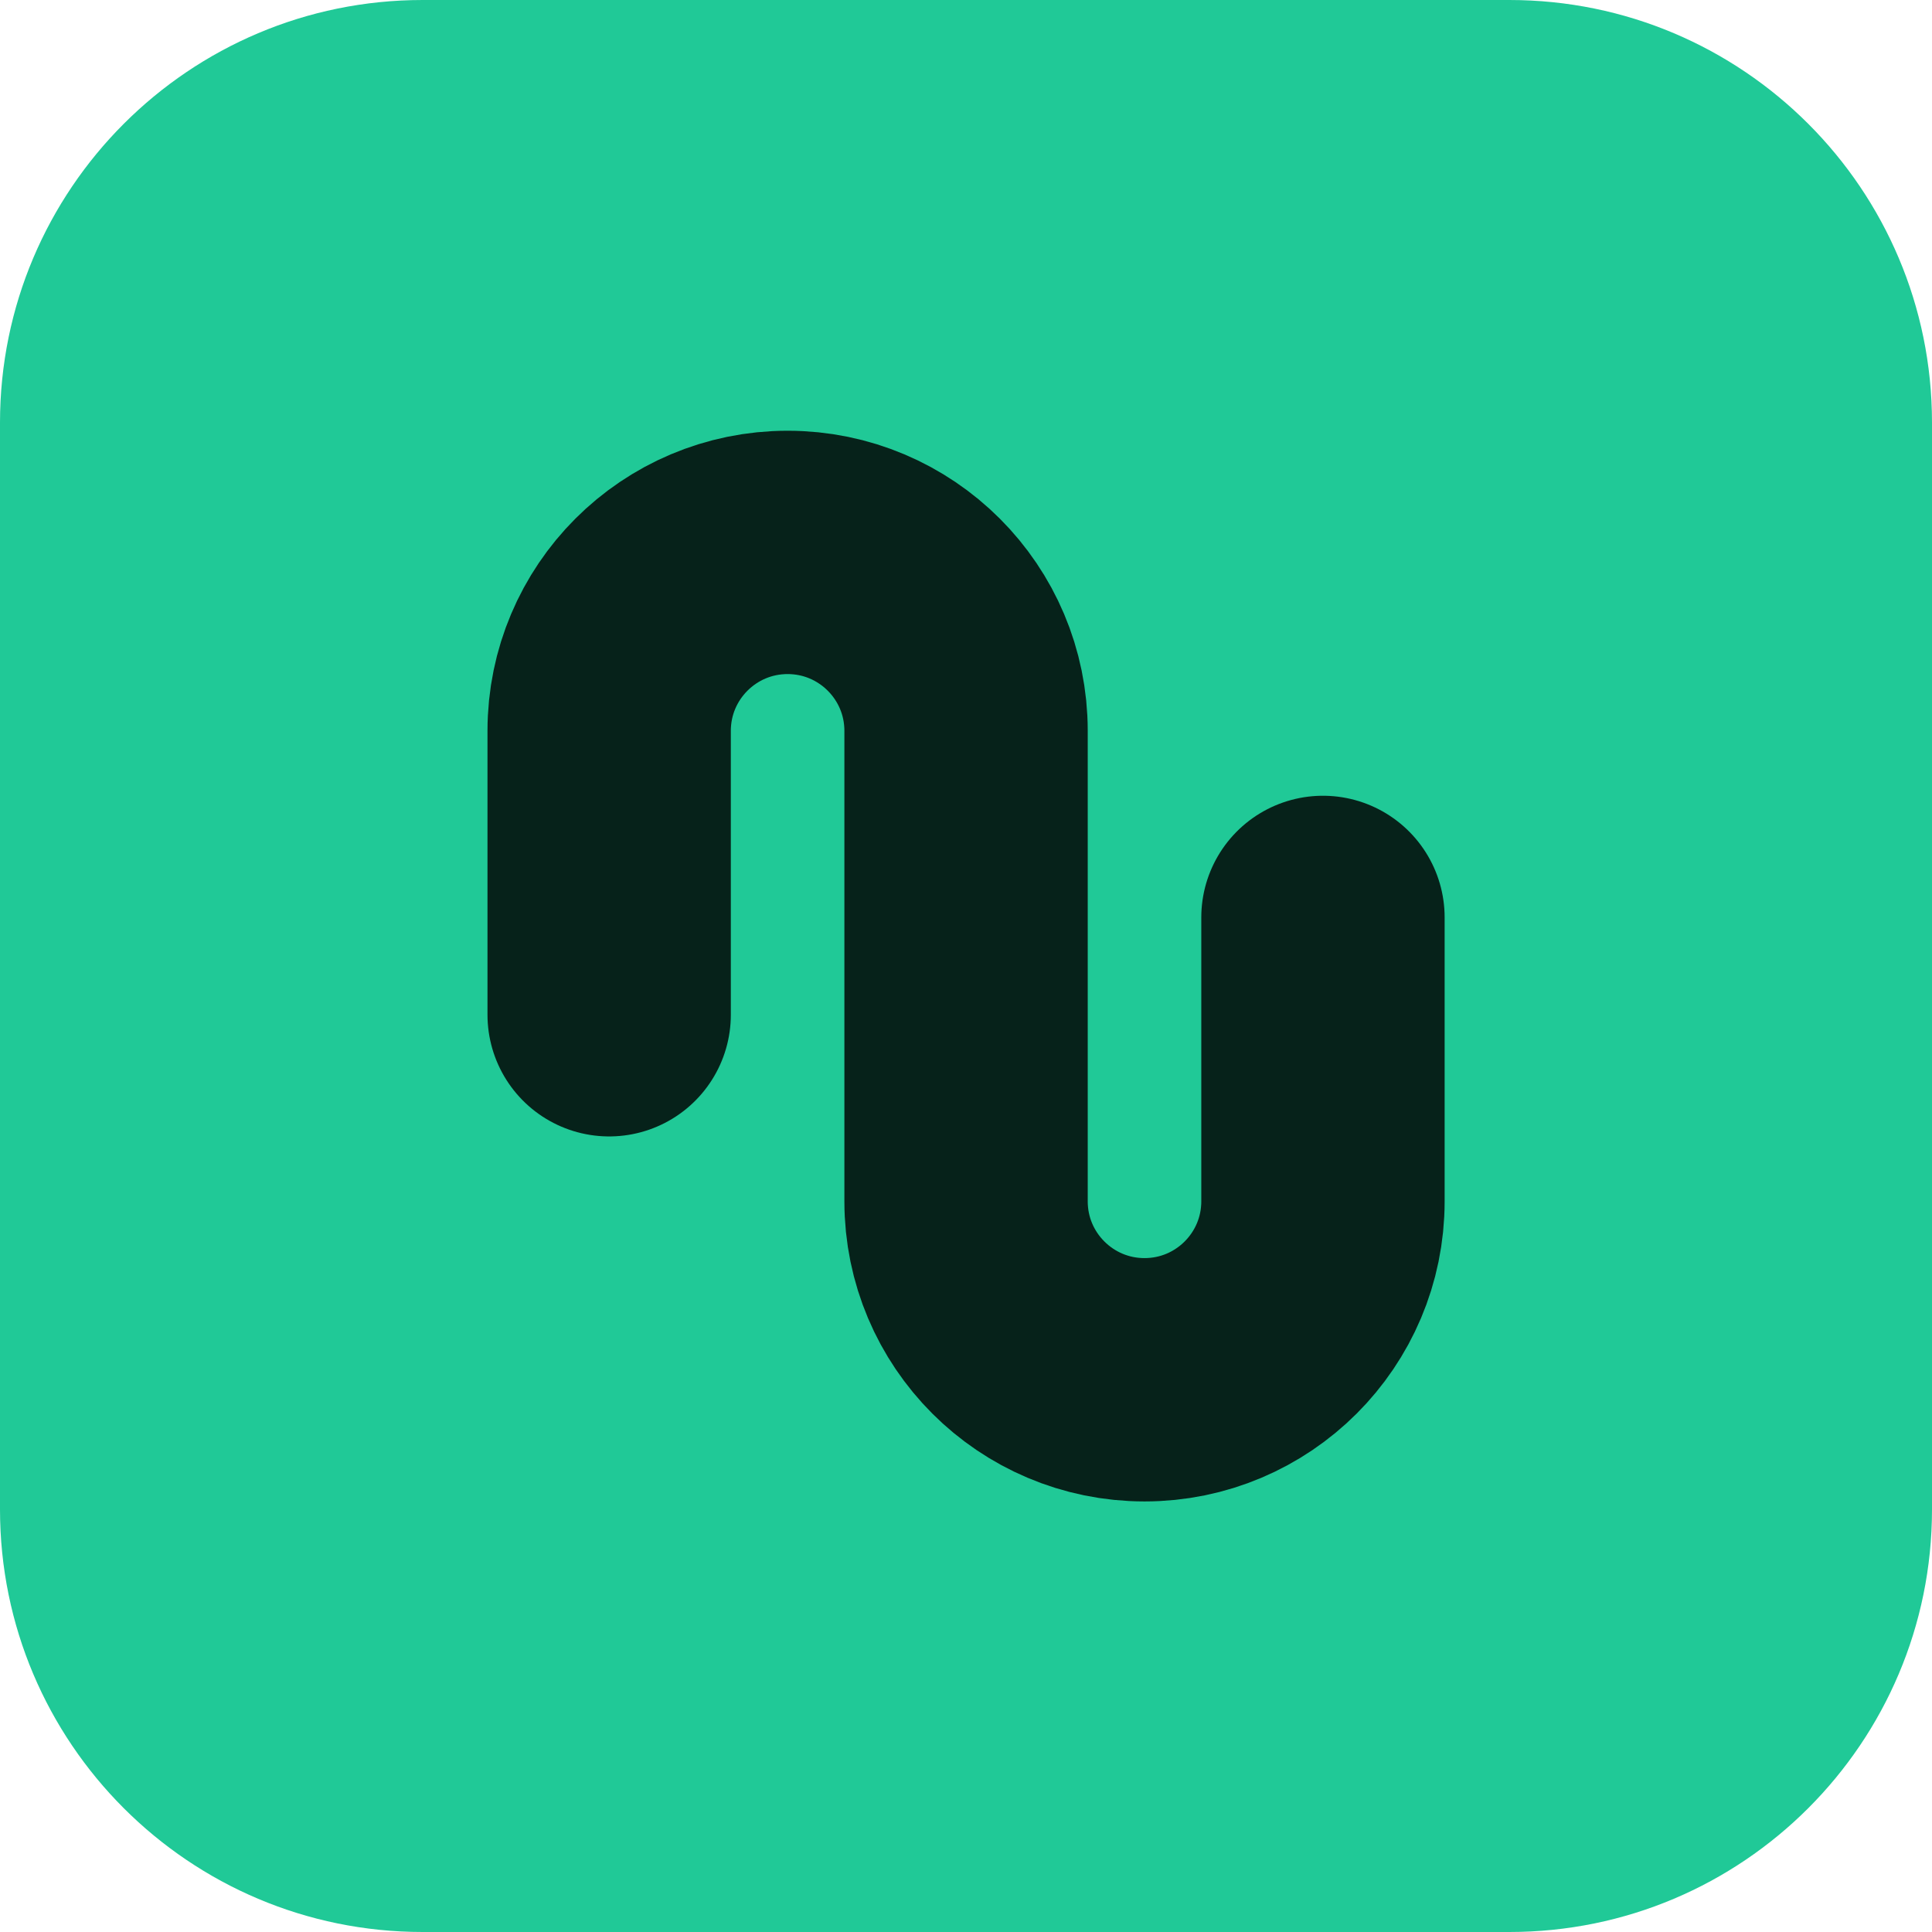
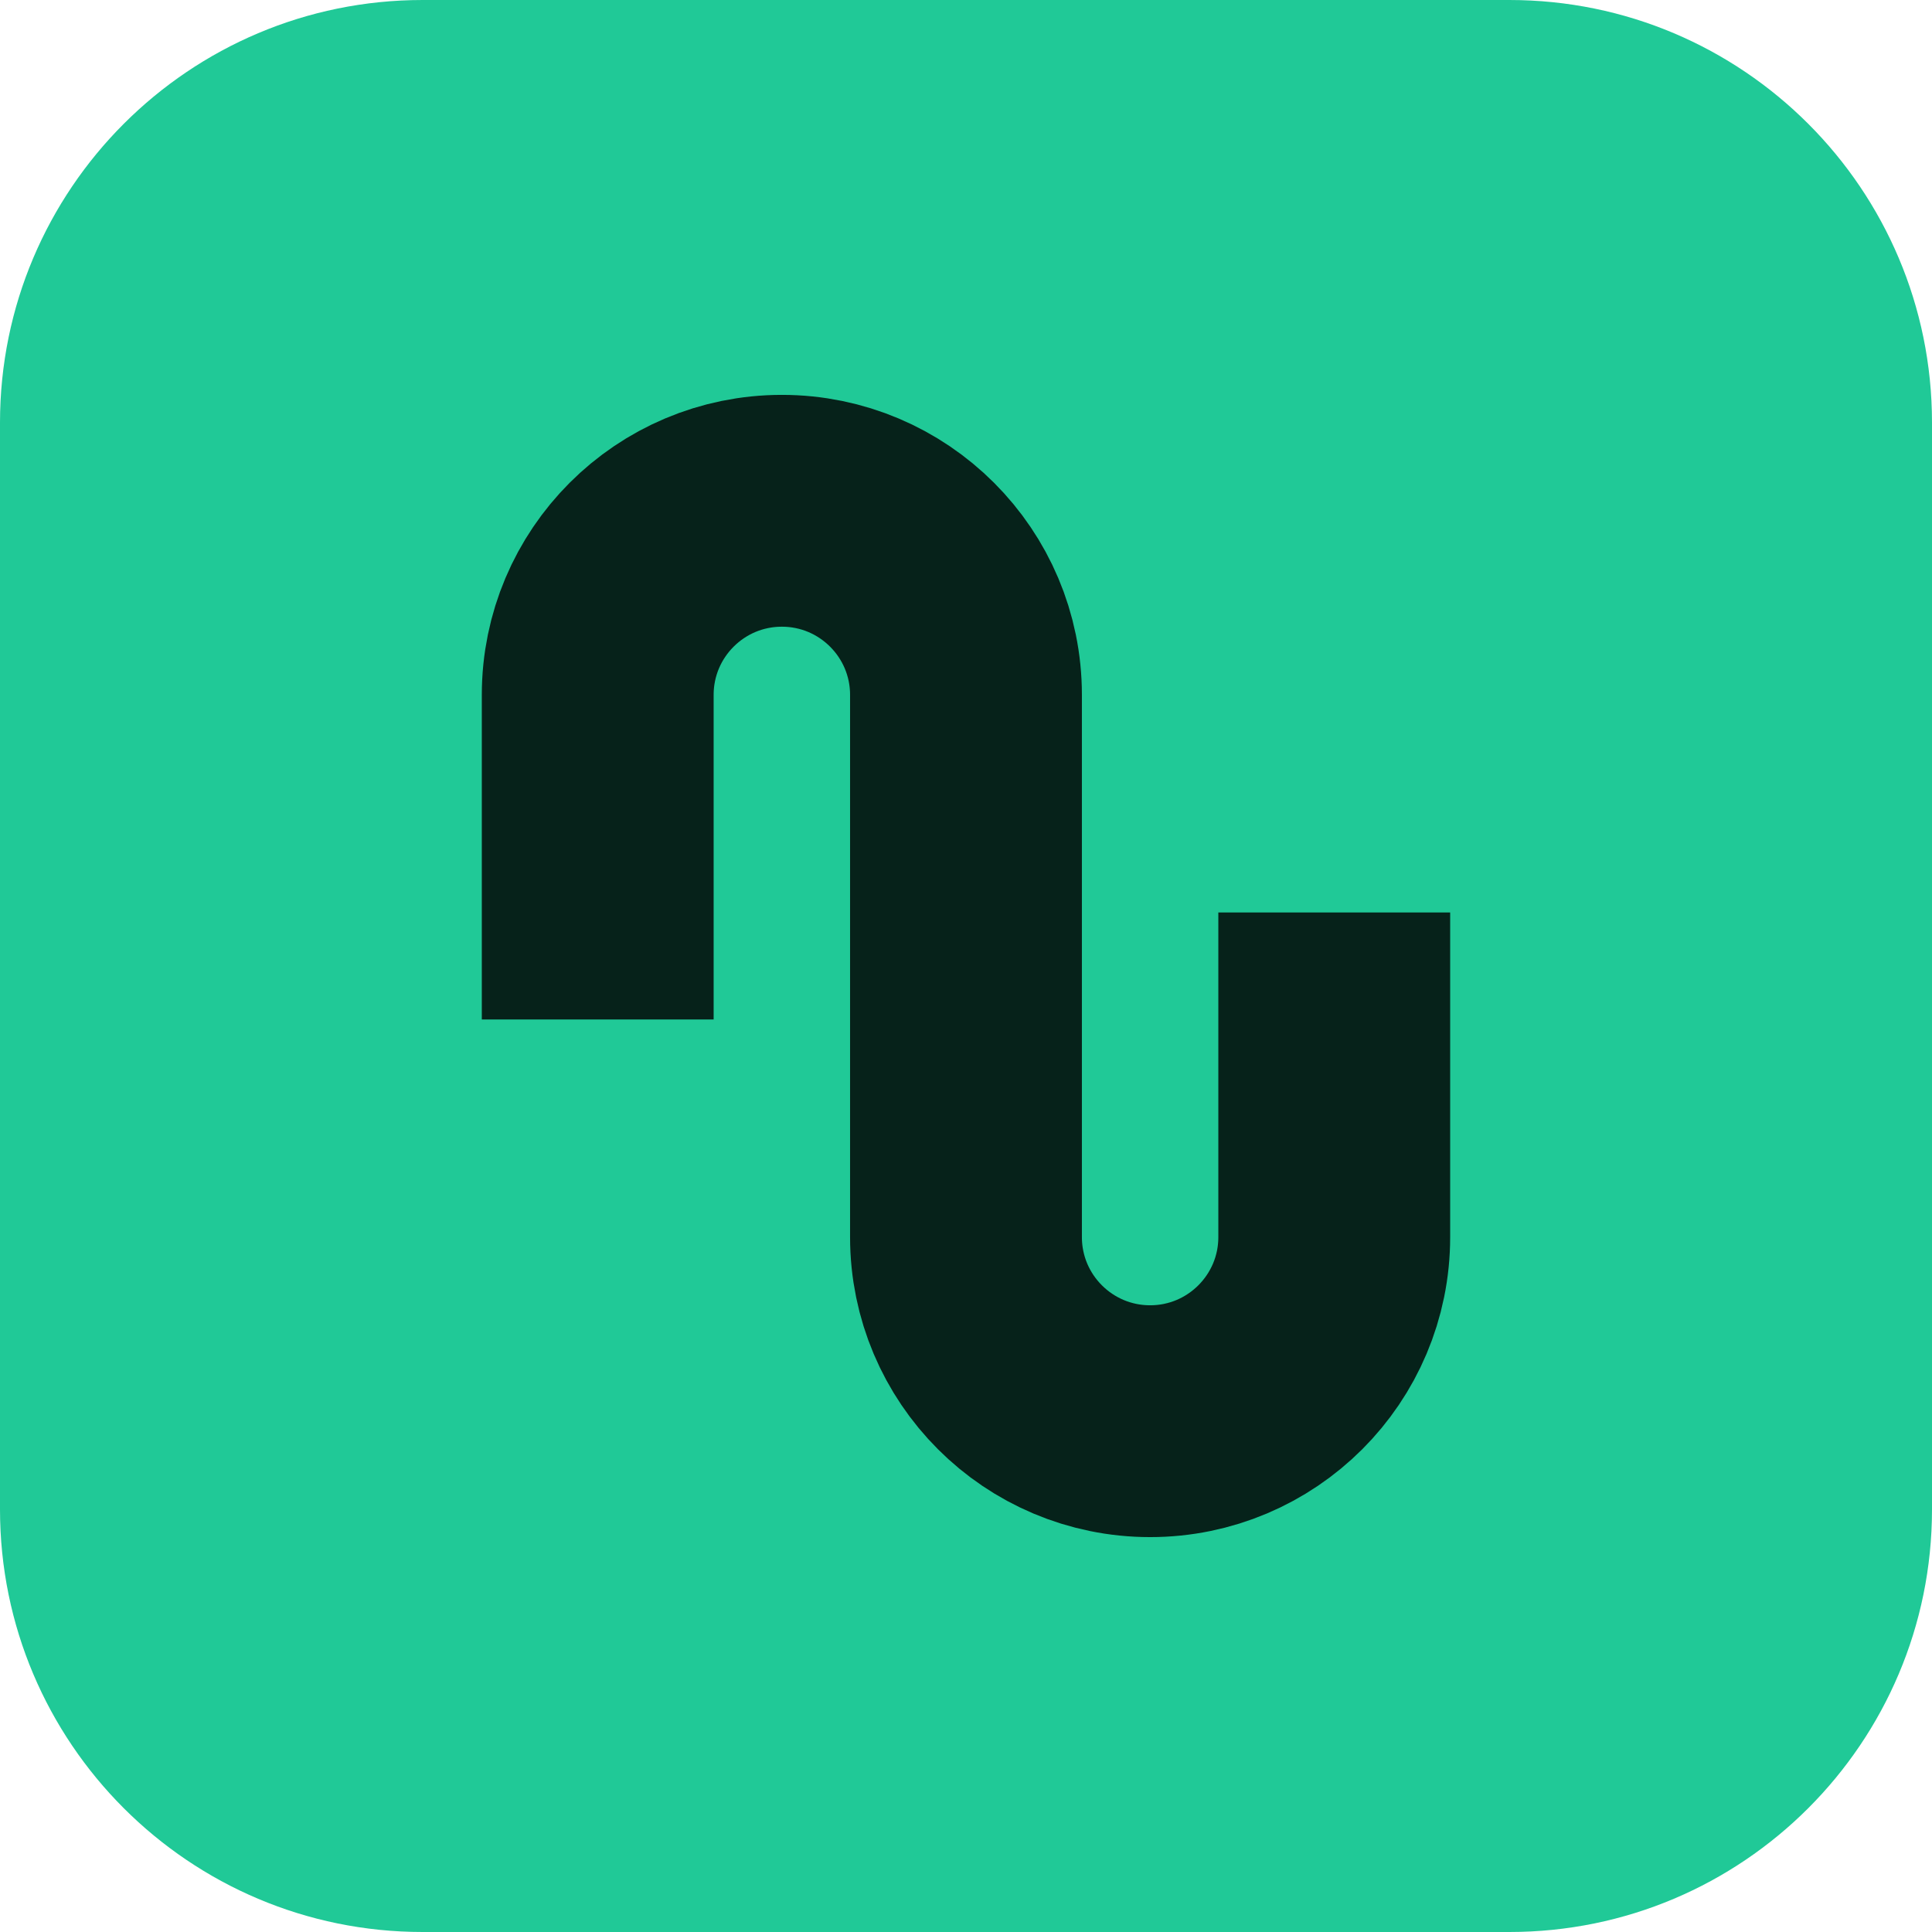
- <svg xmlns="http://www.w3.org/2000/svg" viewBox="0 0 64 64">
-   <rect width="64" height="64" rx="14" fill="#20c997" />
-   <g transform="translate(15.88 14) scale(0.2687)">
-     <path d="M16 73 V38 A22 22 0 0 1 60 38 V96 A22 22 0 0 0 104 96 V61" fill="none" stroke="#06221a" stroke-width="30" stroke-linecap="round" stroke-linejoin="round" />
+ <svg xmlns="http://www.w3.org/2000/svg" width="64" height="64" viewBox="0 0 64 64">
+   <rect width="64" height="64" rx="14.00" fill="#20c997" />
+   <g transform="translate(15.665 12.800) scale(0.029538)">
+     <path d="M140 710 V346 A206 206 0 0 1 553 346 V954 A206 206 0 0 0 966 954 V590" fill="none" stroke="#06221a" stroke-width="260" stroke-linecap="butt" />
  </g>
</svg>
